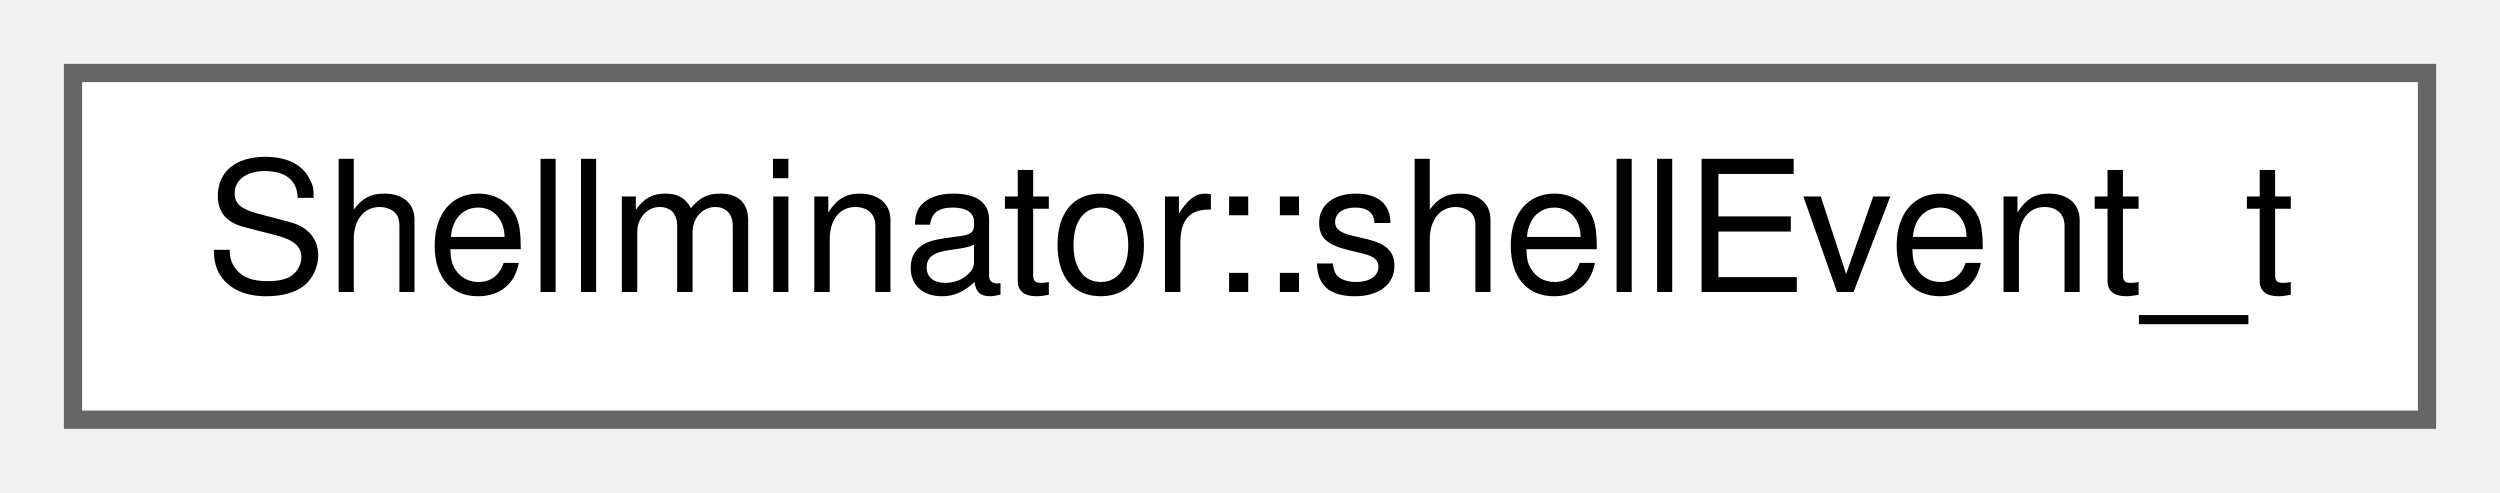
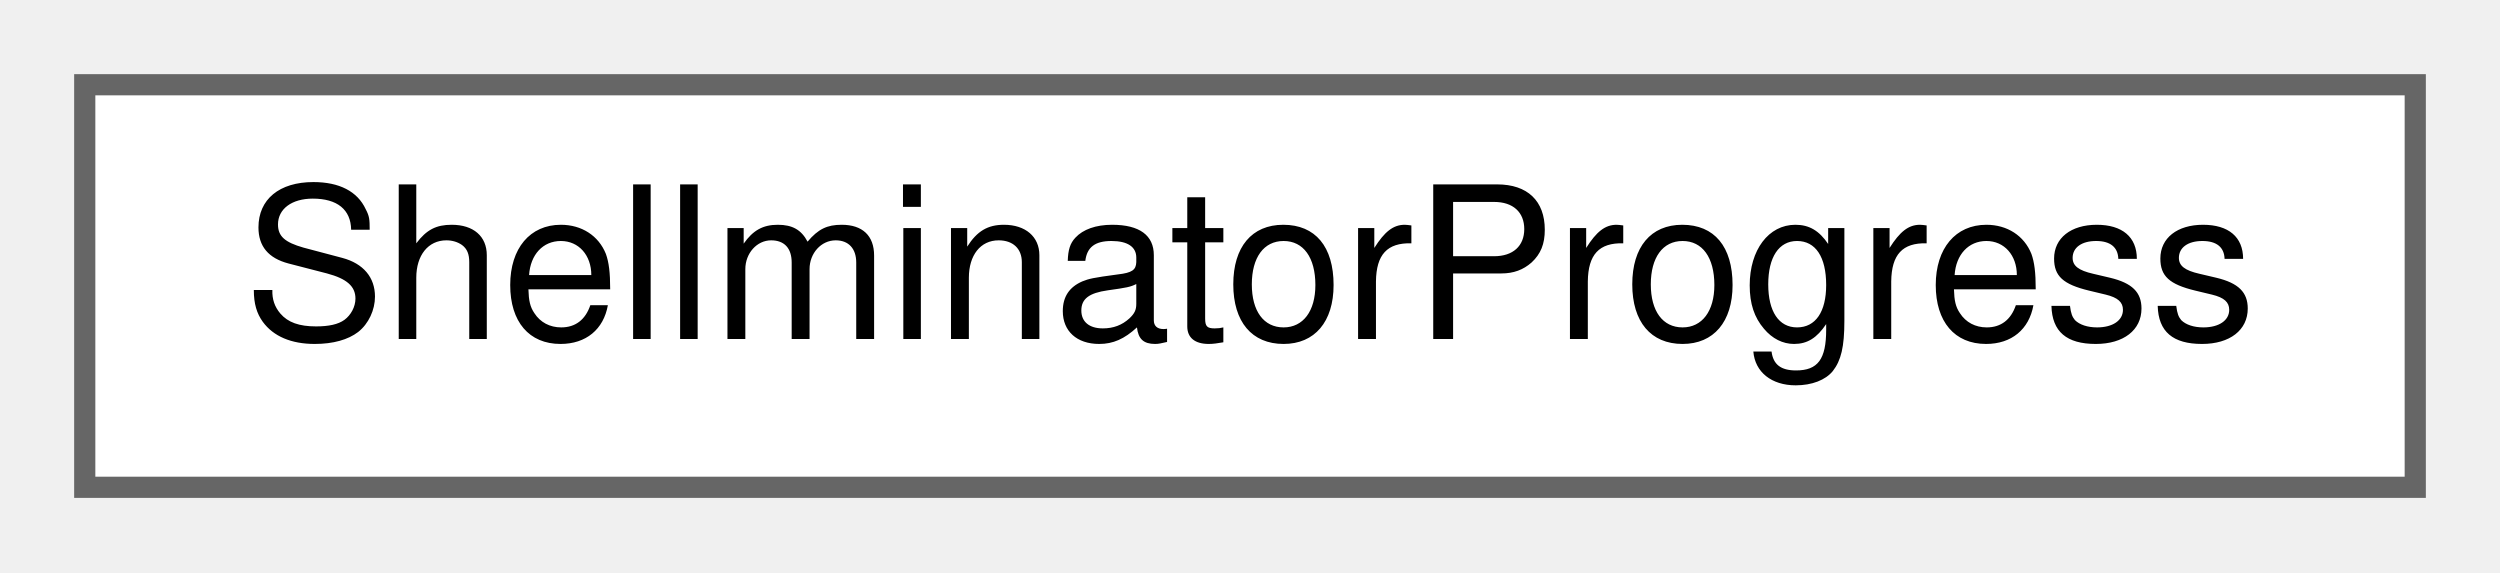
- <svg xmlns="http://www.w3.org/2000/svg" xmlns:xlink="http://www.w3.org/1999/xlink" width="137pt" height="27pt" viewBox="0.00 0.00 137.00 27.00">
+ <svg xmlns="http://www.w3.org/2000/svg" xmlns:xlink="http://www.w3.org/1999/xlink" width="118pt" height="27pt" viewBox="0.00 0.00 118.00 27.00">
  <g id="graph0" class="graph" transform="scale(1 1) rotate(0) translate(4 23)">
    <g id="node1" class="node">
      <g id="a_node1">
-         <a xlink:href="struct_shellminator_1_1shell_event__t.html" target="_top" xlink:title="Shell event structure.">
-           <polygon fill="white" stroke="#666666" points="129,-19 0,-19 0,0 129,0 129,-19" />
-           <text text-anchor="middle" x="64.5" y="-7" font-family="Helvetica,sans-Serif" font-size="10.00">Shellminator::shellEvent_t</text>
+         <a xlink:href="class_shellminator_progress.html" target="_top" xlink:title=" ">
+           <polygon fill="white" stroke="#666666" points="110,-19 0,-19 0,0 110,0 110,-19" />
+           <text text-anchor="middle" x="55" y="-7" font-family="Helvetica,sans-Serif" font-size="10.00">ShellminatorProgress</text>
        </a>
      </g>
    </g>
  </g>
</svg>
